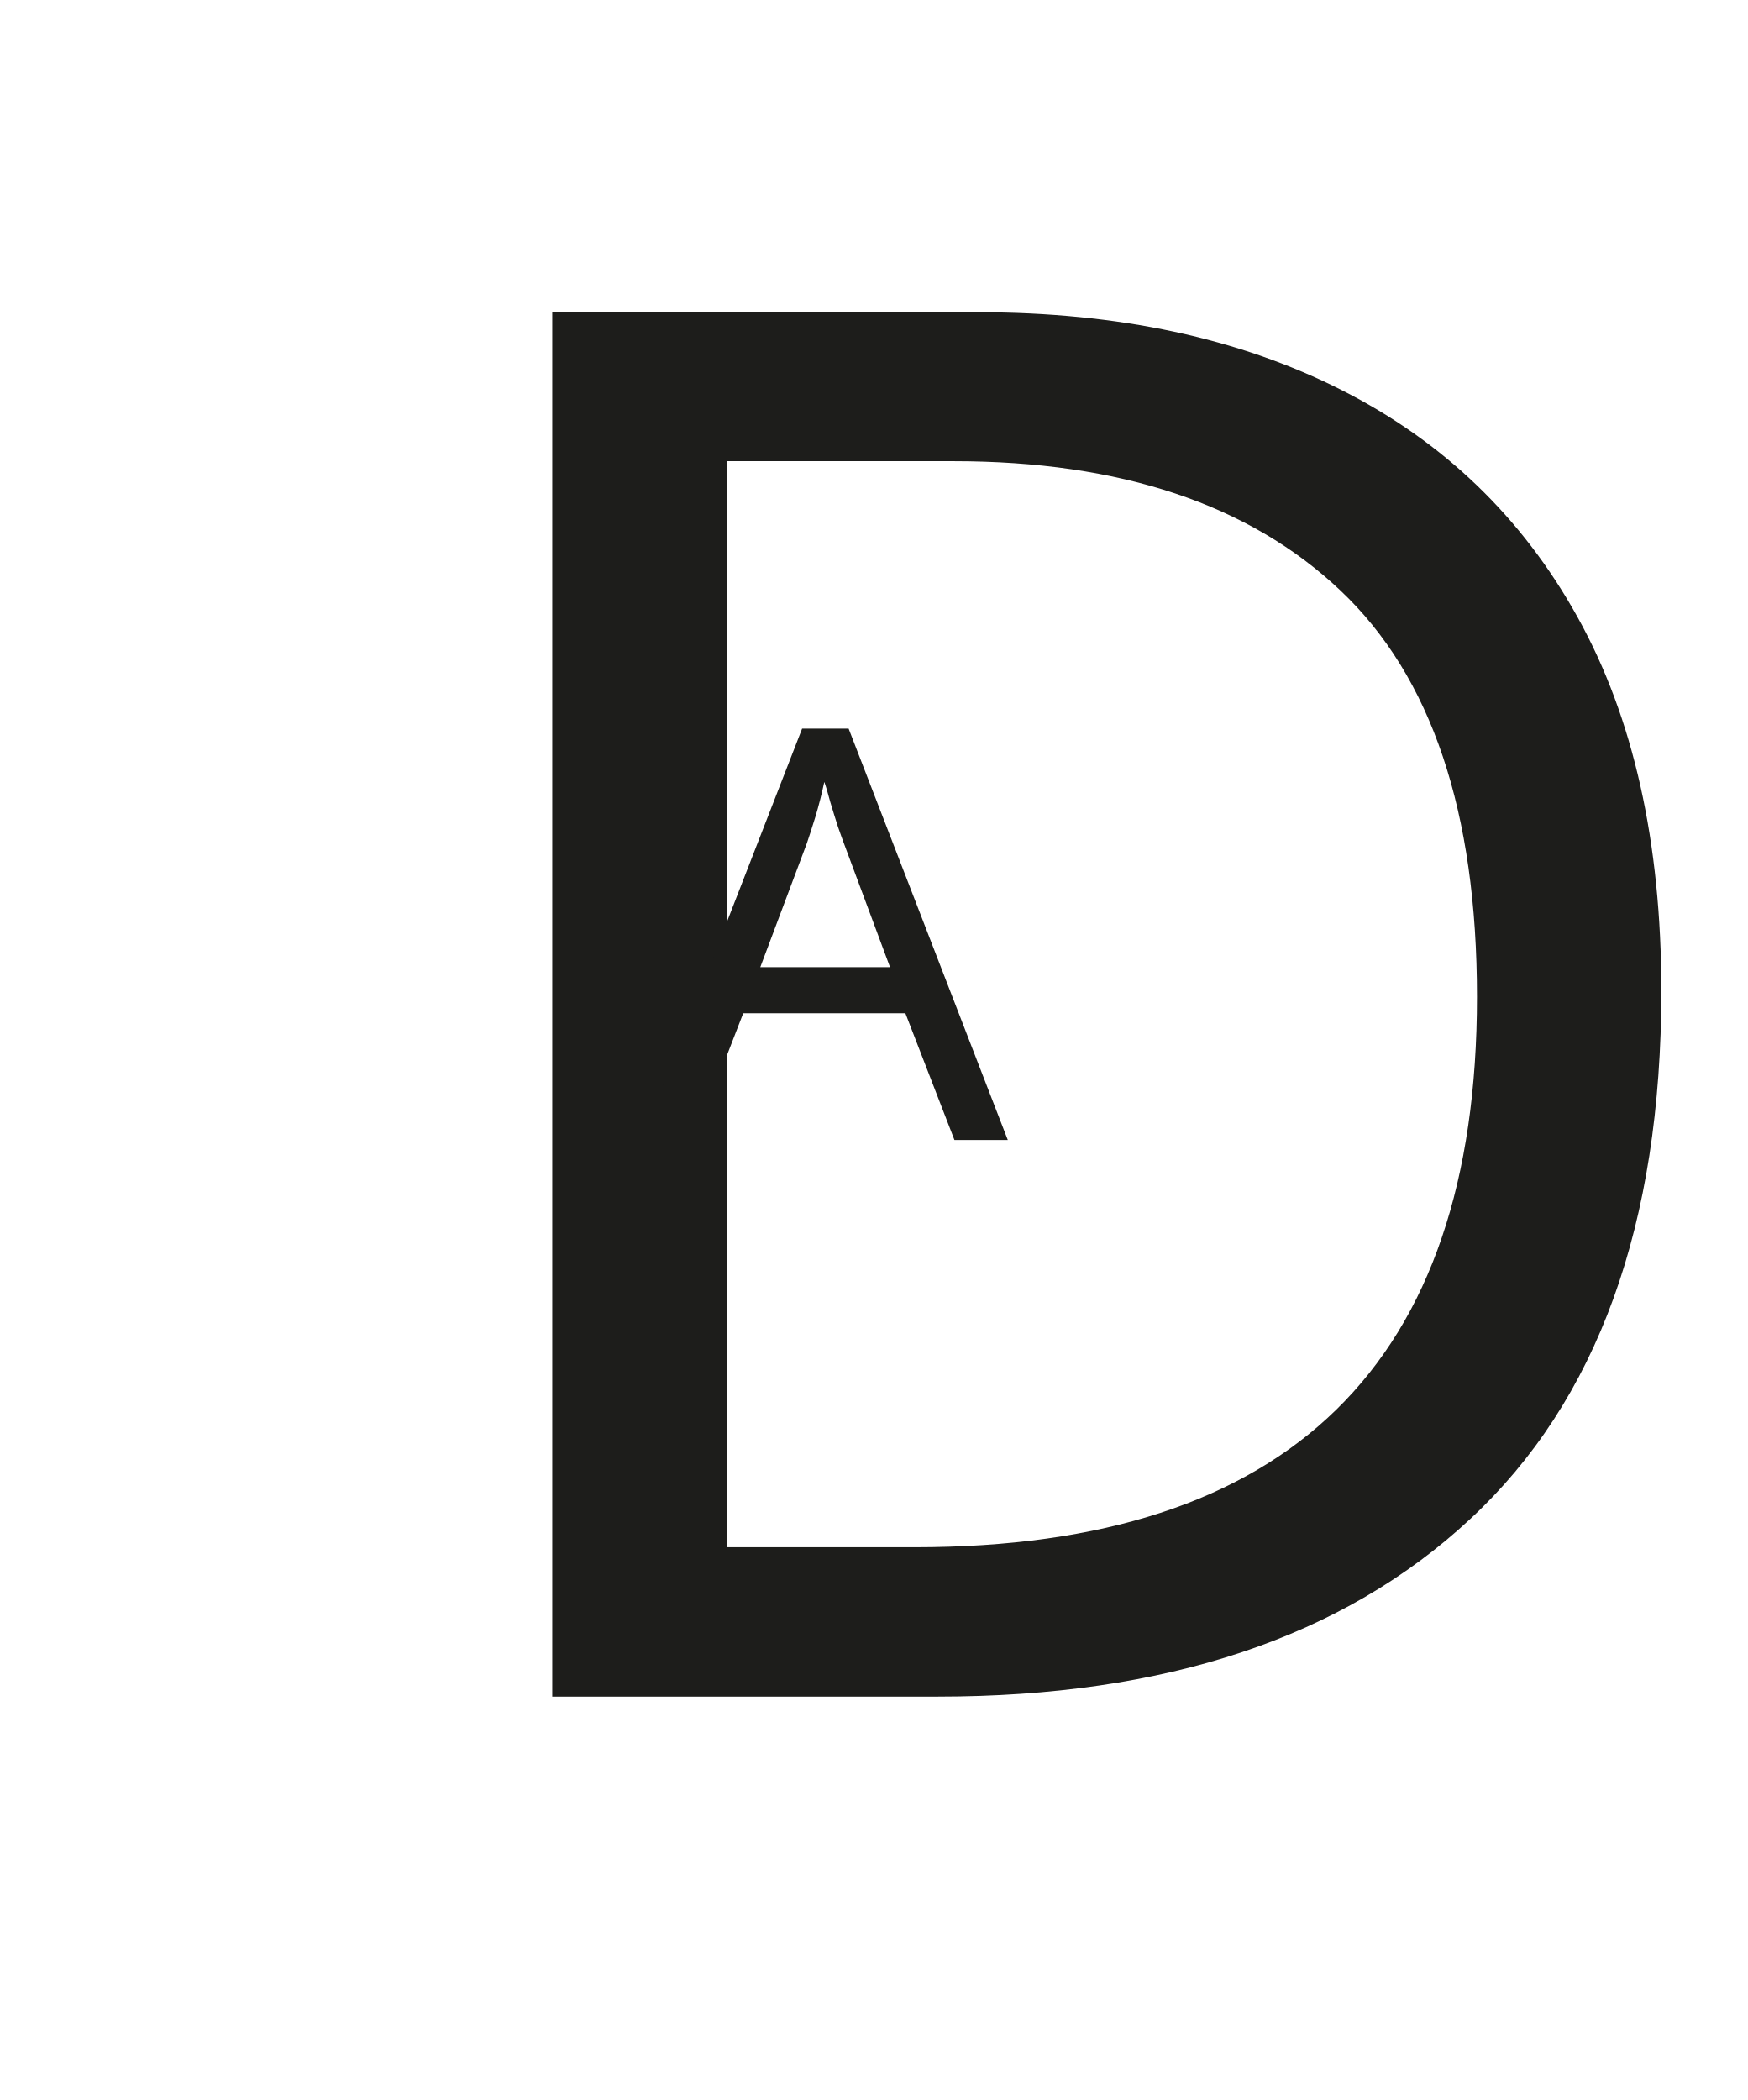
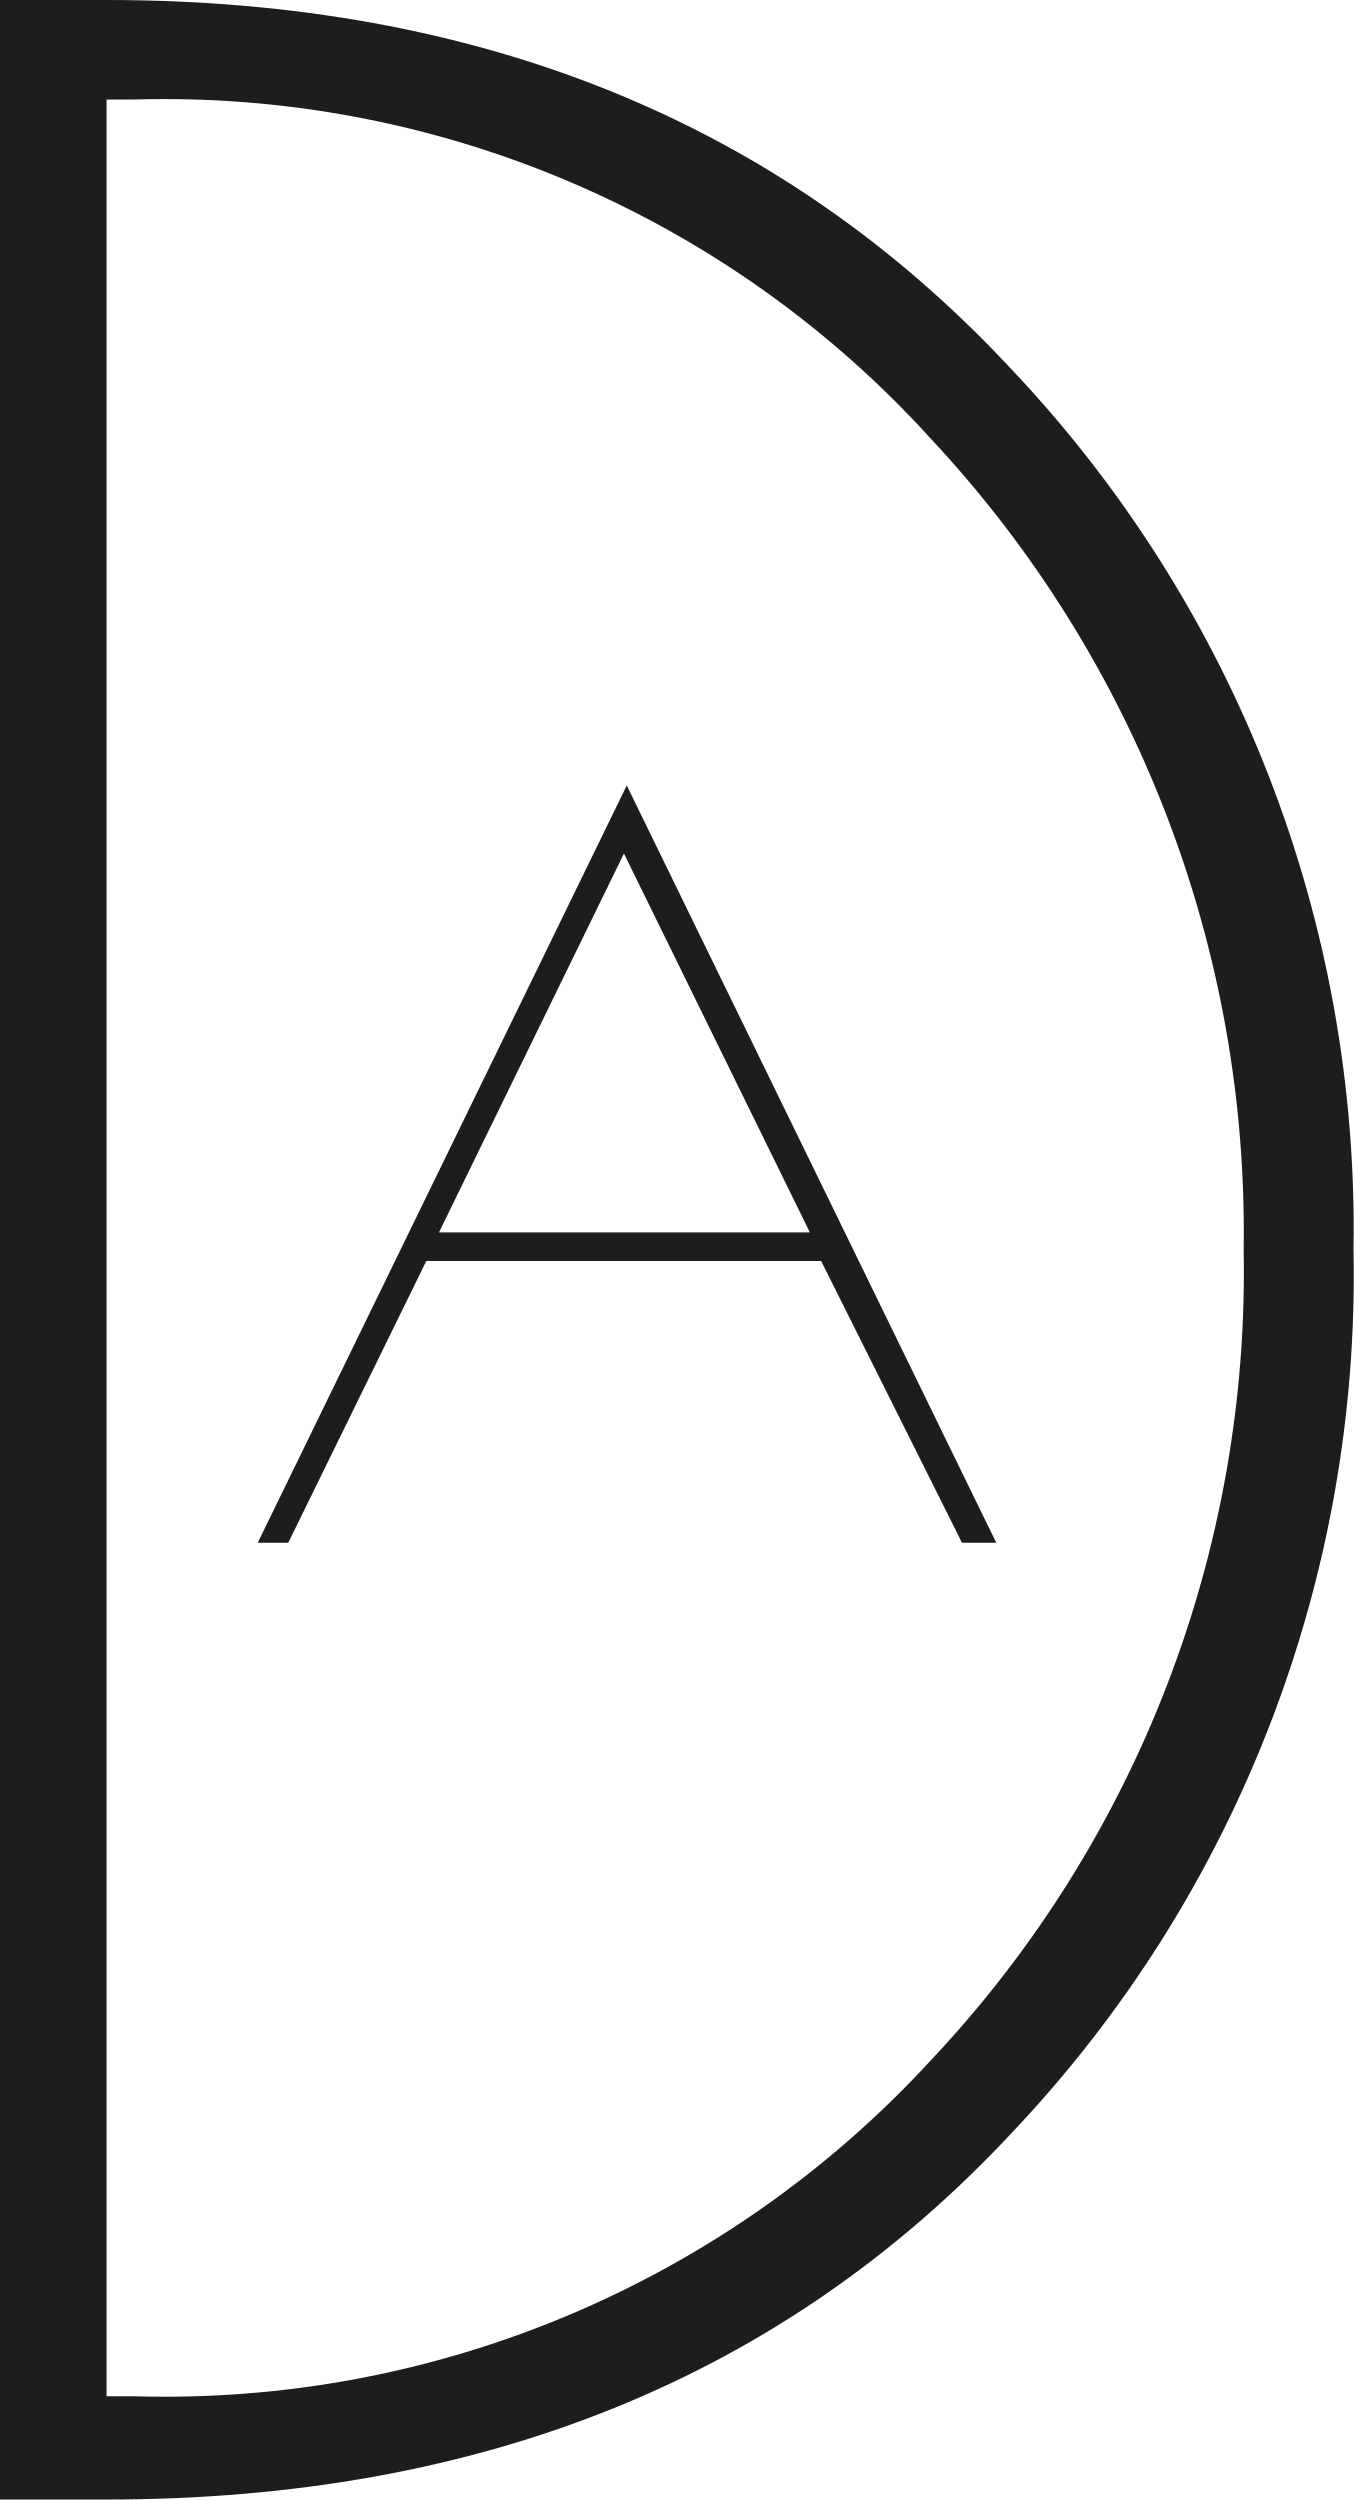
- <svg xmlns="http://www.w3.org/2000/svg" id="Calque_1" data-name="Calque 1" viewBox="0 0 64 76.89">
+ <svg xmlns="http://www.w3.org/2000/svg" id="Calque_1" data-name="Calque 1" viewBox="0 0 28.83 53.25">
  <defs>
-     <style>.cls-1{font-size:71px;}.cls-1,.cls-2{fill:#1d1d1b;font-family:PoiretOne-Regular, Poiret One;}.cls-2{font-size:21px;}</style>
+     <style>.cls-1{fill:#1d1d1b;}</style>
  </defs>
-   <text class="cls-1" transform="translate(13.33 62.12)">D</text>
-   <text class="cls-2" transform="translate(23.51 41.74)">A</text>
+   <path class="cls-1" d="M18.65,5.38h2.27q11.94,0,19.25,7.84A26.65,26.65,0,0,1,47.48,32,26.55,26.55,0,0,1,40.2,50.81q-7.28,7.81-19.28,7.81H18.65ZM21.49,7.5h-.57V56.42h.57a22.16,22.16,0,0,0,17-7.17A24.48,24.48,0,0,0,45.14,32,24.74,24.74,0,0,0,38.5,14.75,22.05,22.05,0,0,0,21.49,7.5Z" transform="translate(-18.65 -5.38)" />
+   <path class="cls-1" d="M32,22.11l7.87,16.13h-.73l-3-6H27.73l-2.94,6h-.65Zm-.06,1.45L28,31.63h7.9Z" transform="translate(-18.65 -5.38)" />
</svg>
